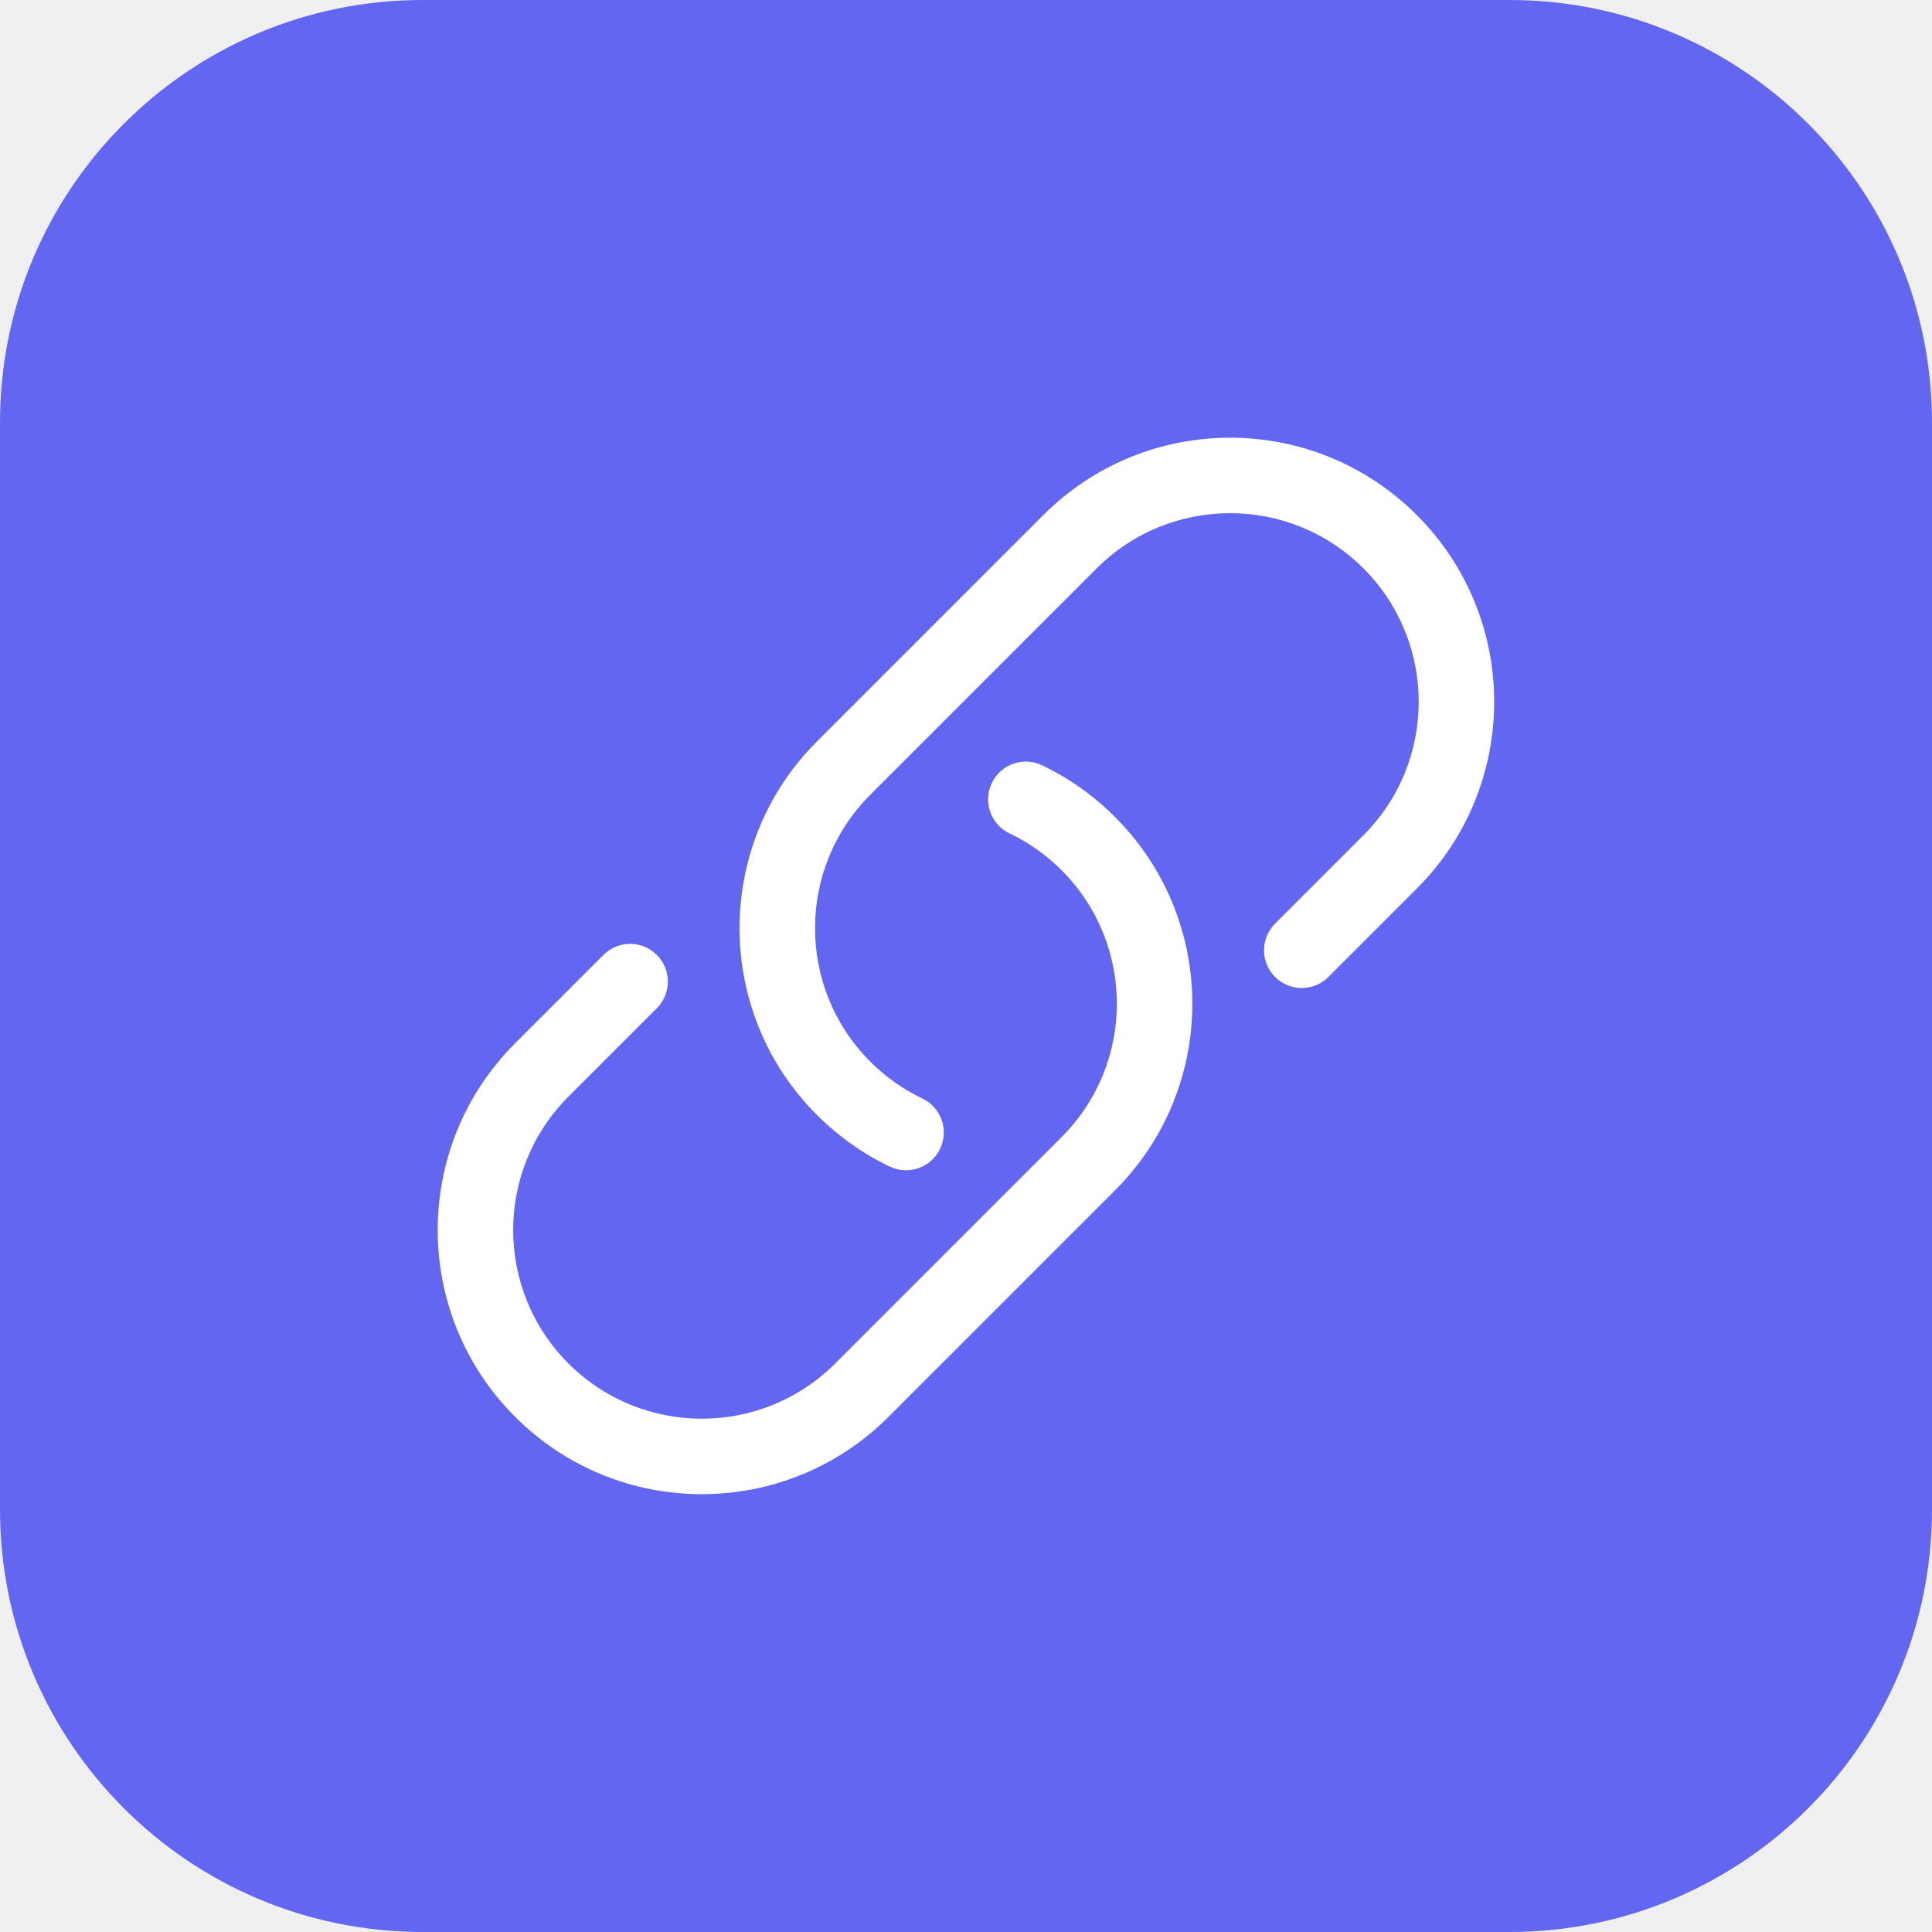
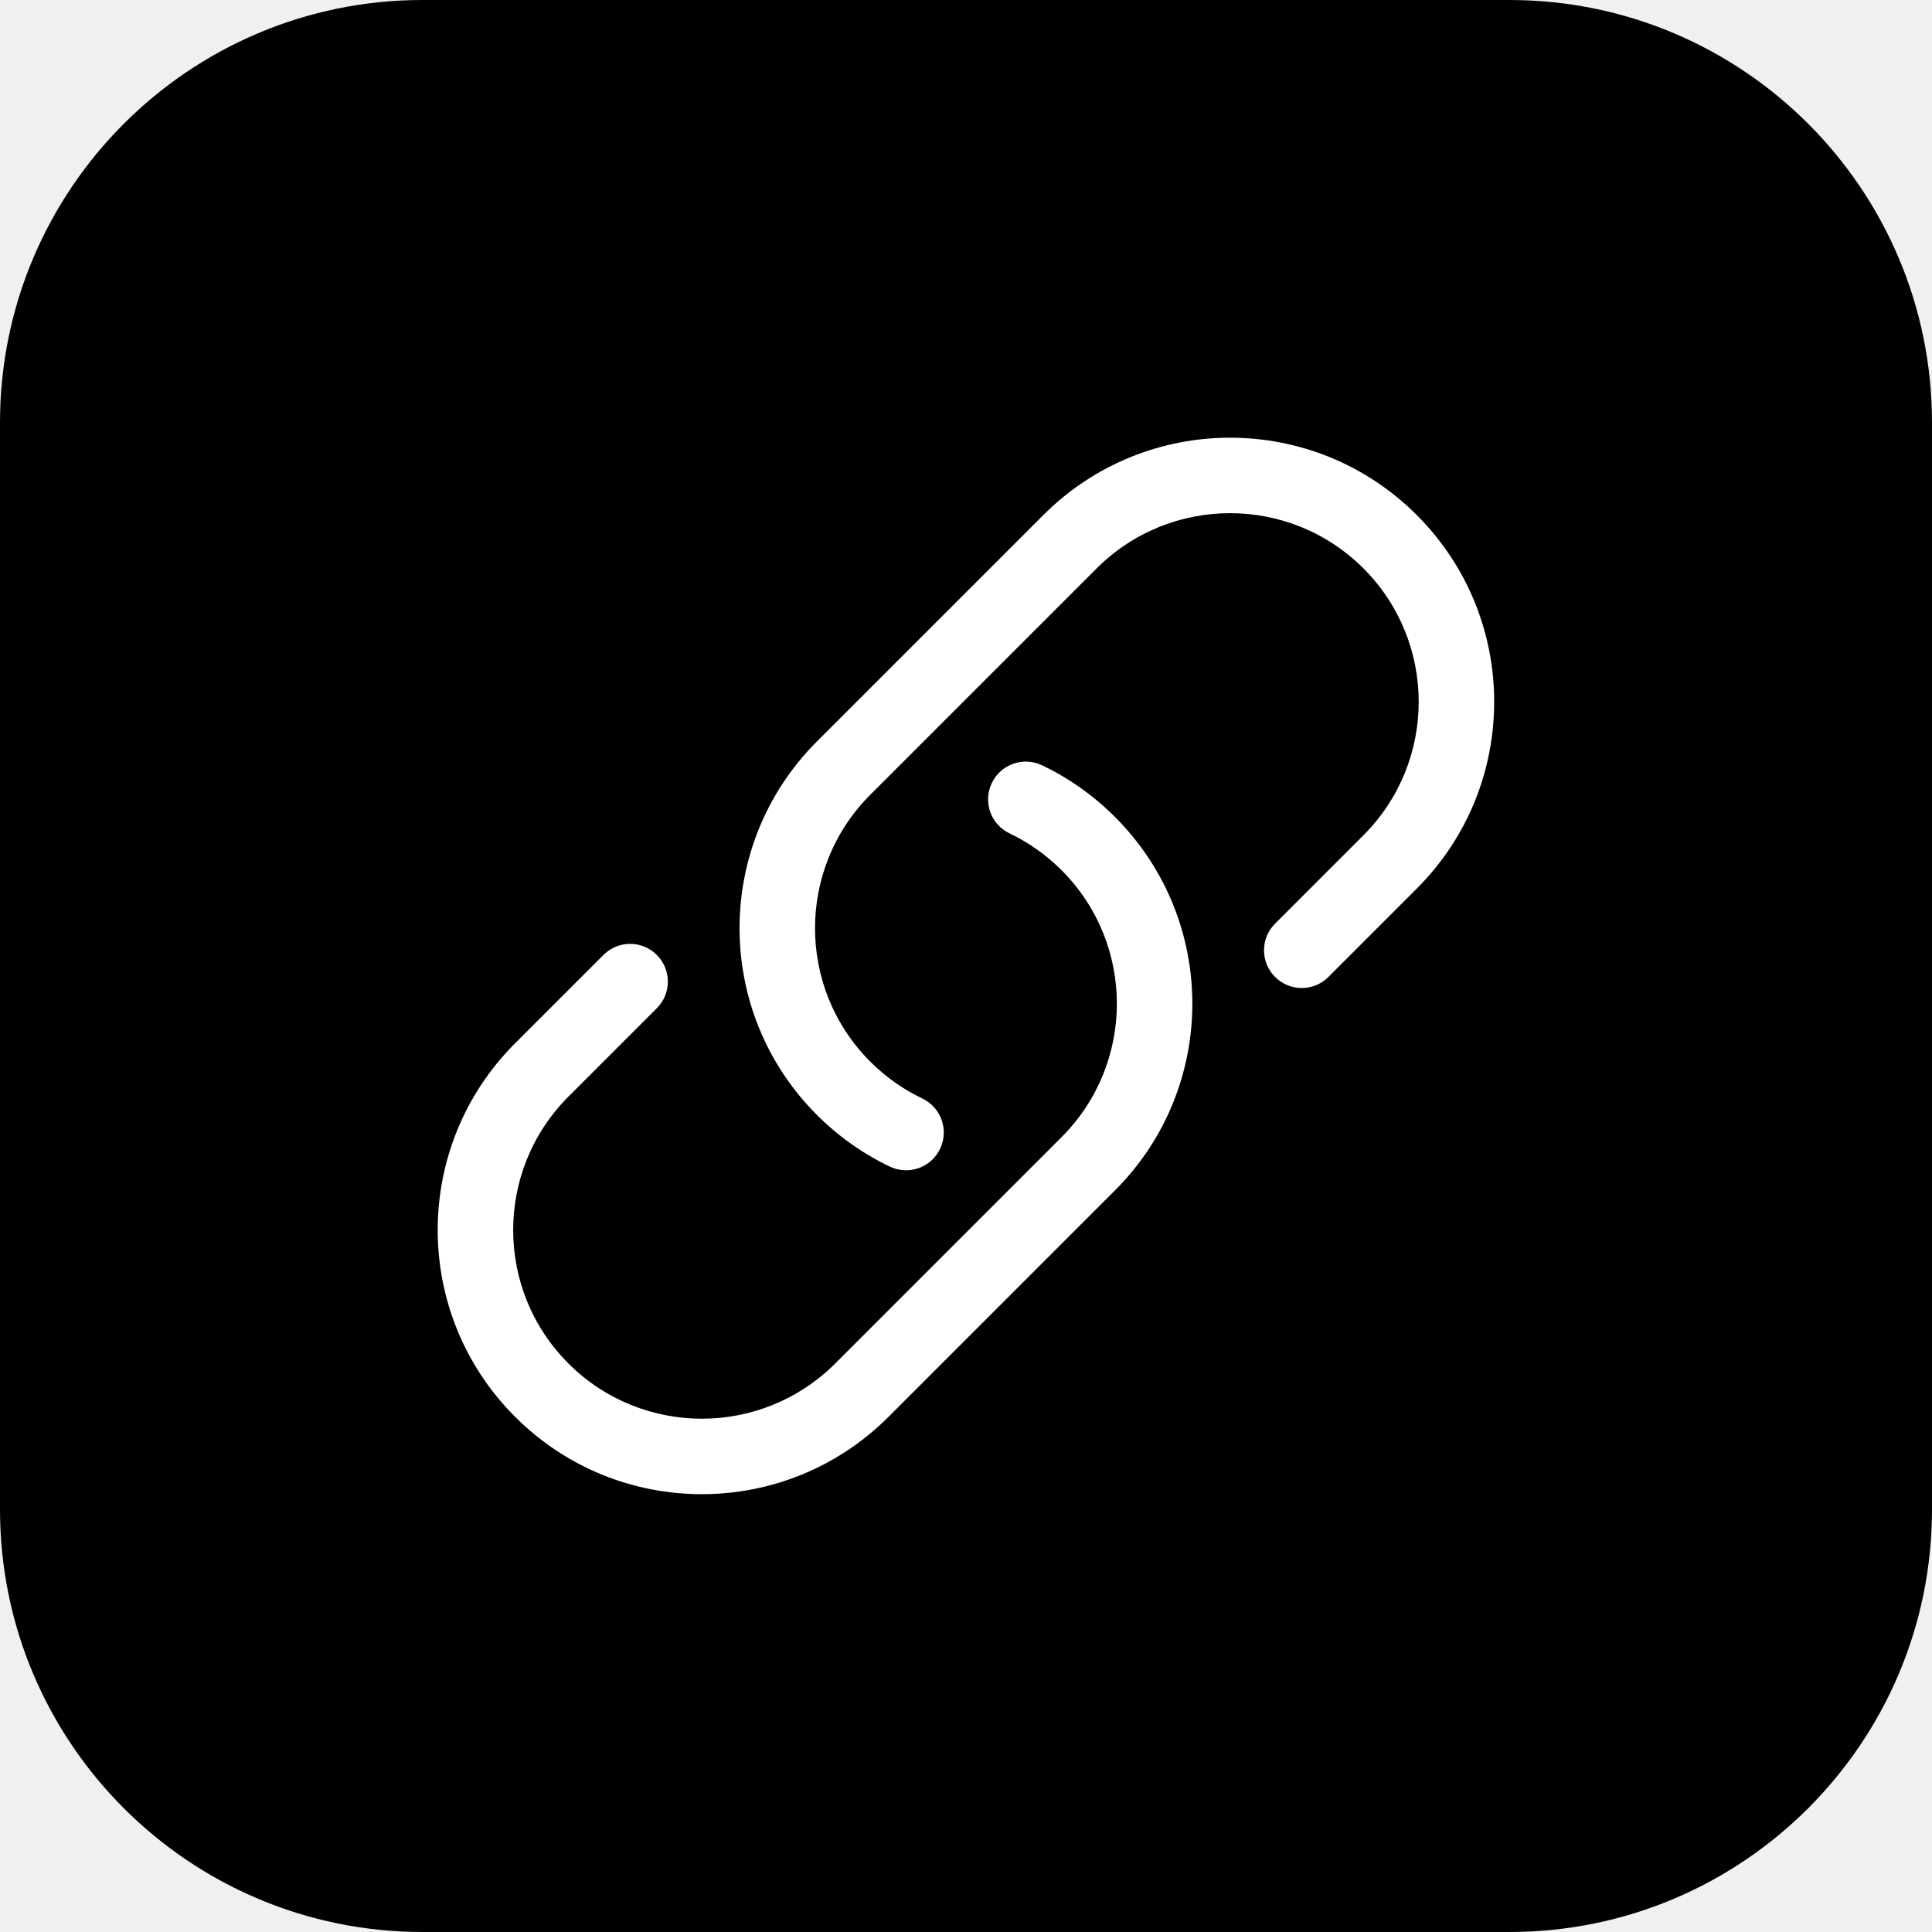
<svg xmlns="http://www.w3.org/2000/svg" width="128" height="128" viewBox="0 0 128 128" fill="none">
-   <rect width="128" height="128" rx="28" fill="#6366F1" />
+   <rect width="128" height="128" rx="28" fill="#000000" />
  <g transform="translate(24, 24) scale(3.333)">
    <path fill-rule="evenodd" clip-rule="evenodd" d="M19.902 4.098C18.437 2.634 16.063 2.634 14.598 4.098L10.098 8.598C8.634 10.063 8.634 12.437 10.098 13.902C10.409 14.213 10.76 14.457 11.133 14.635C11.507 14.813 11.665 15.261 11.486 15.635C11.308 16.009 10.86 16.167 10.486 15.988C9.962 15.738 9.471 15.395 9.038 14.962C6.987 12.912 6.987 9.588 9.038 7.538L13.538 3.038C15.588 0.987 18.912 0.987 20.962 3.038C23.013 5.088 23.013 8.412 20.962 10.462L19.205 12.219C18.912 12.512 18.438 12.512 18.145 12.219C17.852 11.926 17.852 11.451 18.145 11.159L19.902 9.402C21.366 7.937 21.366 5.563 19.902 4.098ZM12.514 8.365C12.692 7.991 13.14 7.833 13.514 8.012C14.038 8.262 14.529 8.605 14.962 9.038C17.013 11.088 17.013 14.412 14.962 16.462L10.462 20.962C8.412 23.013 5.088 23.013 3.038 20.962C0.987 18.912 0.987 15.588 3.038 13.538L4.795 11.781C5.088 11.488 5.562 11.488 5.855 11.781C6.148 12.074 6.148 12.549 5.855 12.841L4.098 14.598C2.634 16.063 2.634 18.437 4.098 19.902C5.563 21.366 7.937 21.366 9.402 19.902L13.902 15.402C15.366 13.937 15.366 11.563 13.902 10.098C13.591 9.787 13.24 9.543 12.867 9.365C12.493 9.187 12.335 8.739 12.514 8.365Z" fill="white" />
  </g>
</svg>
